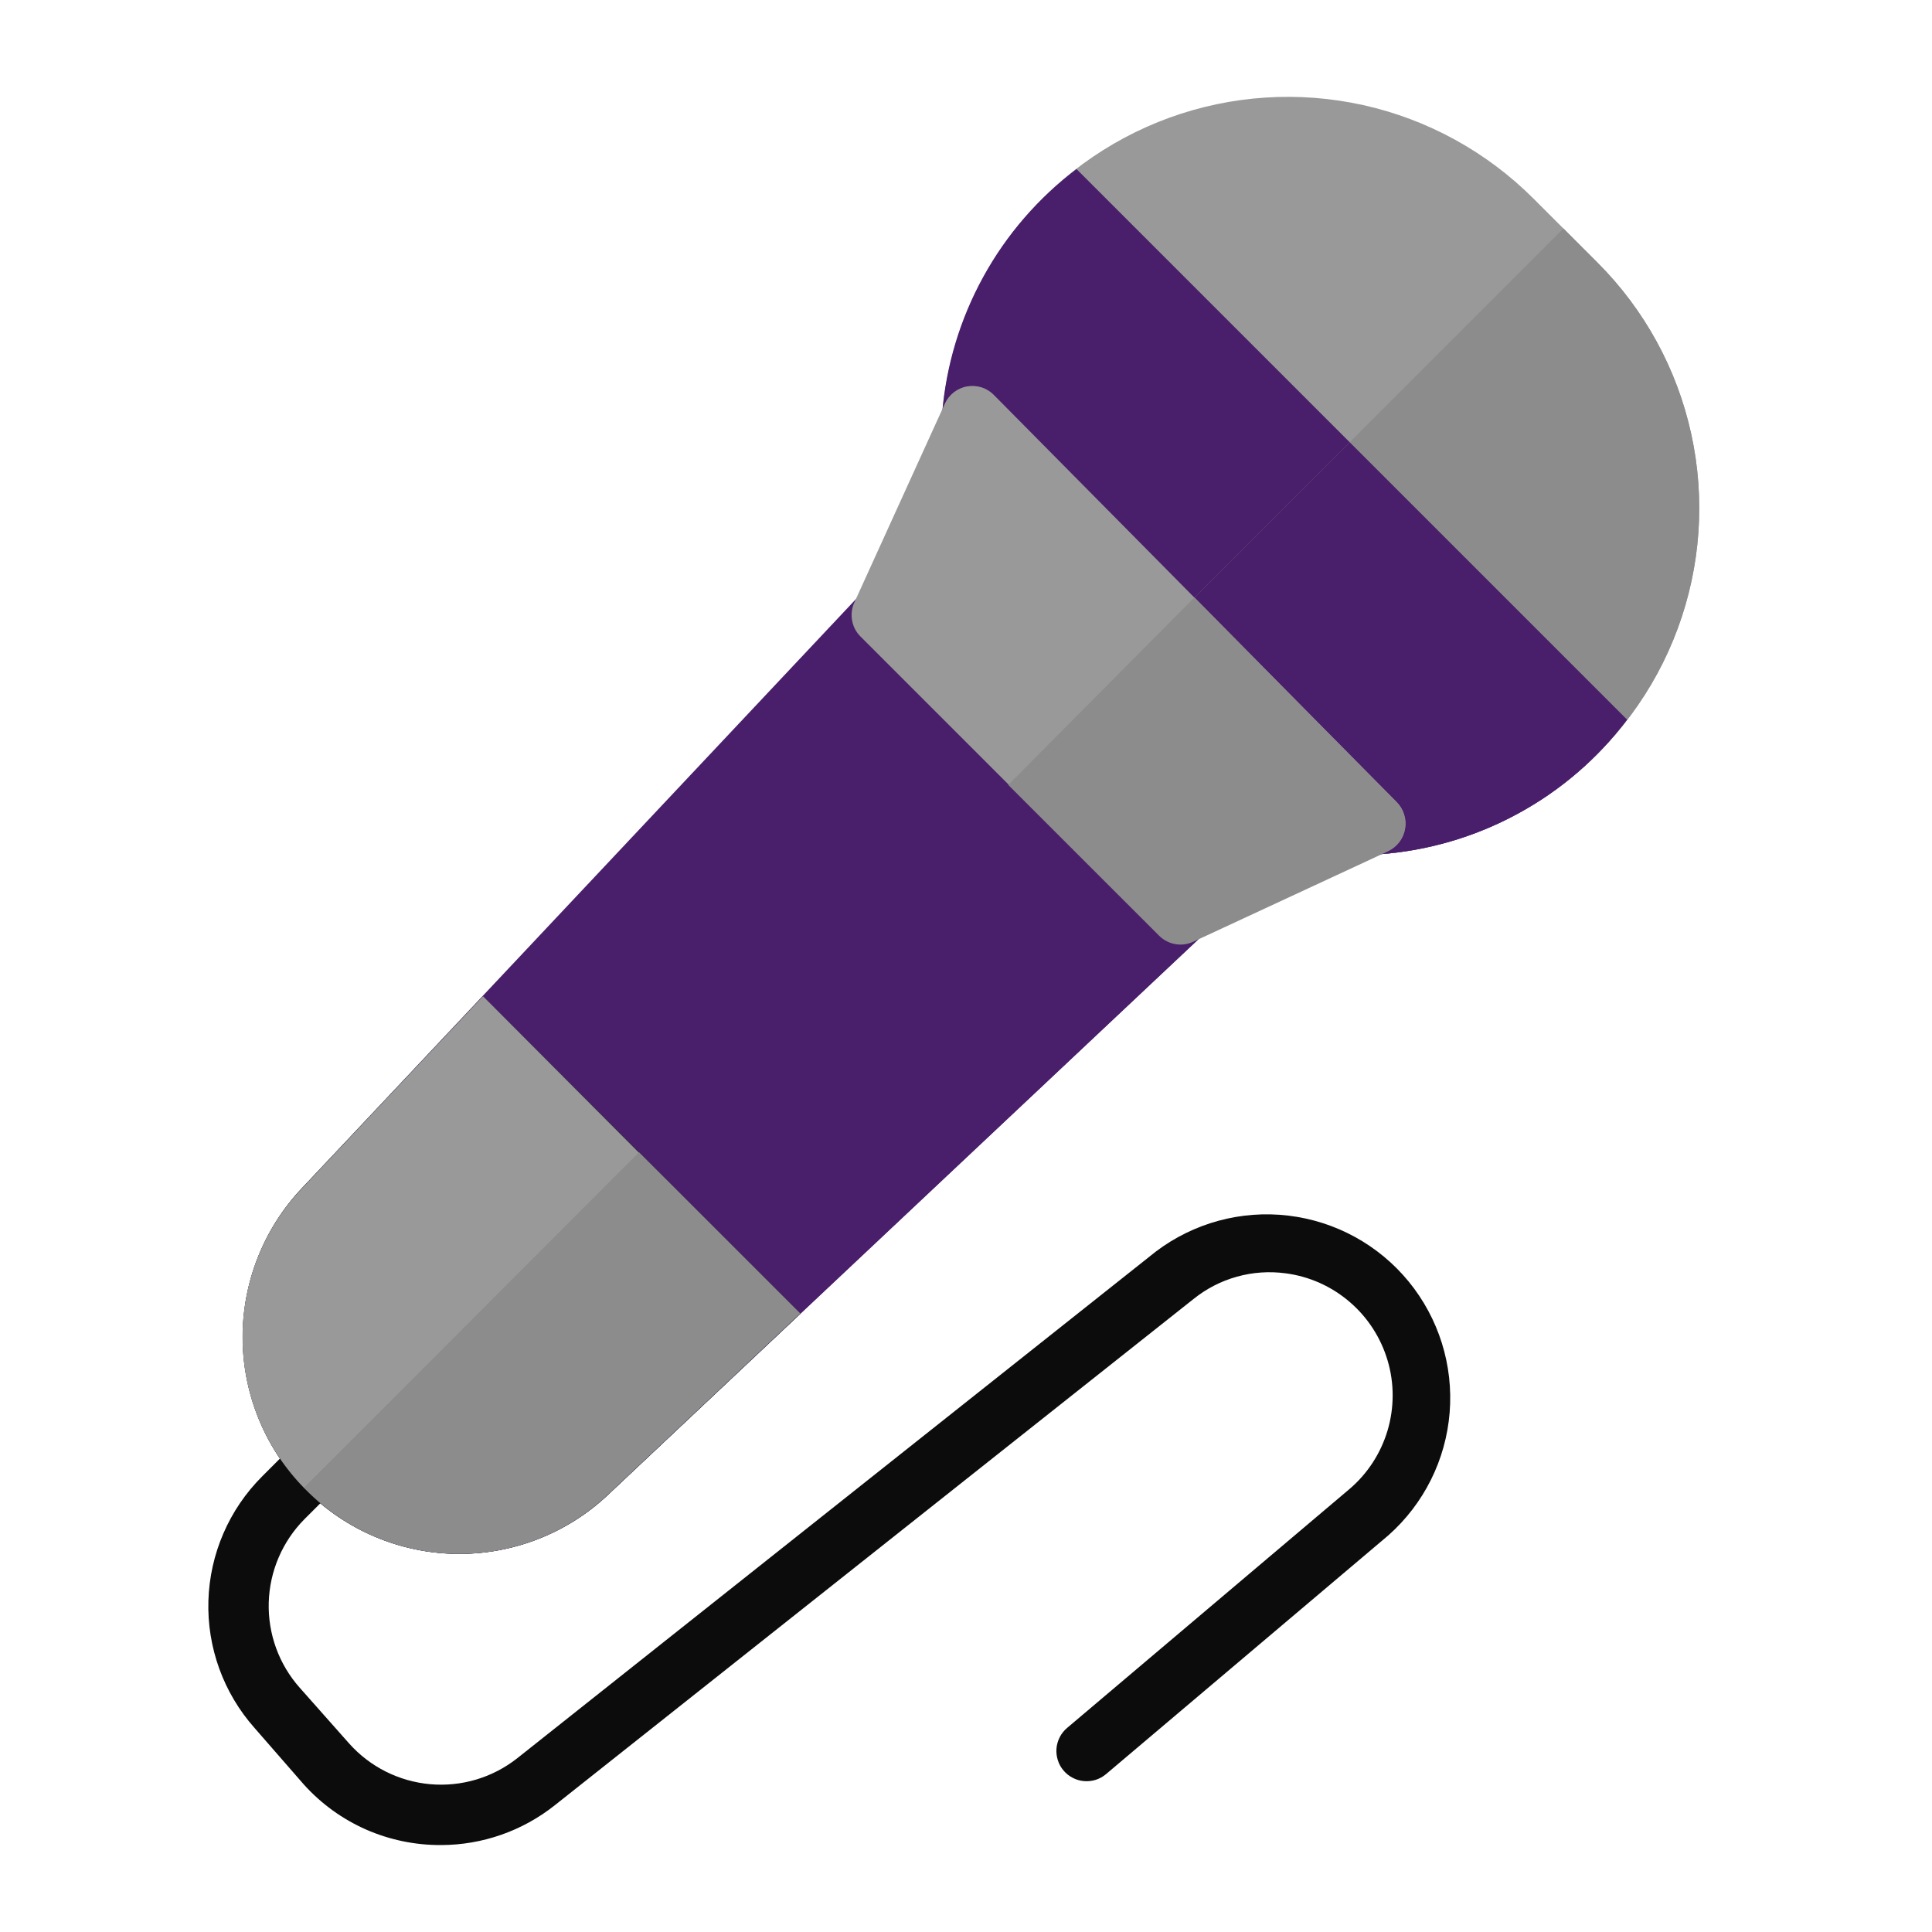
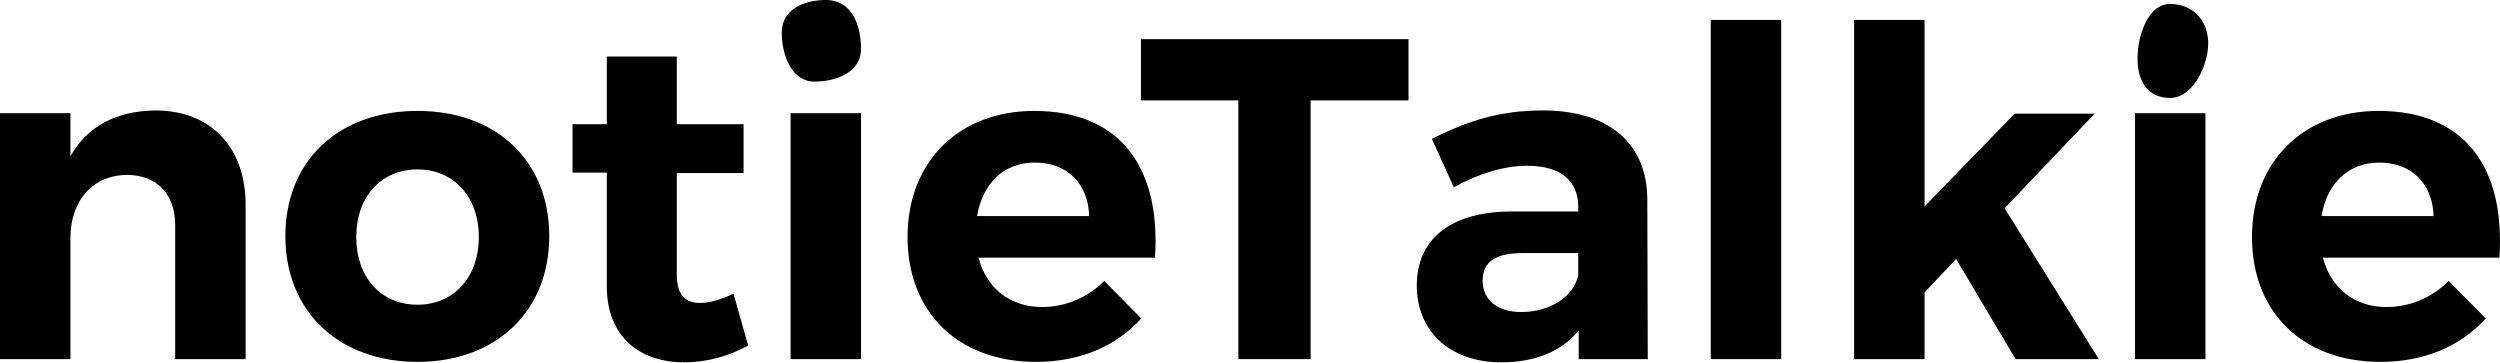
- <svg xmlns="http://www.w3.org/2000/svg" width="30" height="30" viewBox="0 0 30 30" fill="none">
-   <path d="M24.806 4.078L23.812 3.084C23.087 2.359 22.171 1.855 21.169 1.632C20.168 1.41 19.124 1.477 18.16 1.827C17.196 2.177 16.352 2.795 15.726 3.608C15.101 4.421 14.72 5.396 14.63 6.417C14.624 6.485 14.633 6.553 14.657 6.617C14.68 6.681 14.717 6.739 14.766 6.788L21.038 13.125C21.081 13.169 21.133 13.205 21.19 13.229C21.247 13.253 21.308 13.265 21.37 13.266H21.408C22.436 13.187 23.42 12.815 24.243 12.194C25.066 11.572 25.694 10.728 26.051 9.761C26.409 8.794 26.482 7.744 26.261 6.737C26.04 5.73 25.535 4.807 24.806 4.078Z" fill="#999999" />
-   <path d="M16.716 2.625C16.121 3.075 15.627 3.645 15.268 4.299C14.909 4.952 14.691 5.674 14.63 6.417C14.624 6.485 14.633 6.553 14.657 6.617C14.68 6.681 14.717 6.739 14.766 6.787L21.038 13.125C21.081 13.169 21.133 13.204 21.19 13.229C21.247 13.253 21.308 13.265 21.37 13.266H21.408C22.163 13.213 22.898 12.999 23.563 12.638C24.229 12.278 24.809 11.779 25.266 11.175L16.716 2.625Z" fill="#491E6B" />
-   <path d="M18.675 13.856L14.034 9.216C13.99 9.172 13.937 9.137 13.879 9.114C13.821 9.09 13.759 9.079 13.697 9.08C13.635 9.081 13.573 9.094 13.516 9.119C13.459 9.144 13.407 9.18 13.364 9.225L4.688 18.45C4.086 19.087 3.756 19.933 3.768 20.809C3.781 21.685 4.134 22.522 4.754 23.142C5.373 23.761 6.21 24.115 7.086 24.127C7.962 24.139 8.809 23.81 9.445 23.208L18.666 14.531C18.711 14.488 18.747 14.435 18.772 14.377C18.796 14.319 18.809 14.257 18.809 14.194C18.809 14.131 18.796 14.068 18.772 14.01C18.747 13.952 18.711 13.9 18.666 13.856H18.675Z" fill="#491E6B" />
-   <path d="M16.322 11.503L4.72 23.105L4.753 23.137C5.37 23.76 6.206 24.115 7.083 24.129C7.959 24.142 8.805 23.811 9.441 23.208L18.666 14.531C18.711 14.488 18.747 14.435 18.772 14.377C18.796 14.319 18.809 14.257 18.809 14.194C18.809 14.131 18.796 14.068 18.772 14.01C18.747 13.952 18.711 13.9 18.666 13.856L16.322 11.503Z" fill="#491E6B" />
-   <path d="M4.688 18.45C4.086 19.087 3.756 19.933 3.768 20.809C3.781 21.685 4.134 22.522 4.754 23.142C5.373 23.761 6.21 24.115 7.086 24.127C7.962 24.139 8.809 23.81 9.445 23.208L12.431 20.395L7.5 15.469L4.688 18.45Z" fill="#2D2D2D" />
-   <path d="M6.848 28.65C6.448 28.652 6.051 28.57 5.684 28.409C5.317 28.247 4.989 28.01 4.72 27.712L3.952 26.831C3.47 26.288 3.214 25.581 3.236 24.856C3.258 24.13 3.556 23.44 4.069 22.927L4.594 22.402C4.683 22.325 4.799 22.285 4.917 22.289C5.035 22.294 5.147 22.343 5.23 22.426C5.314 22.51 5.362 22.622 5.367 22.739C5.372 22.858 5.331 22.973 5.255 23.062L4.73 23.587C4.386 23.933 4.187 24.396 4.173 24.883C4.159 25.37 4.331 25.844 4.655 26.208L5.419 27.07C5.743 27.435 6.195 27.662 6.681 27.705C7.167 27.748 7.651 27.603 8.034 27.3L17.948 19.434C18.536 18.989 19.273 18.789 20.005 18.876C20.737 18.963 21.407 19.33 21.874 19.9C22.341 20.471 22.569 21.2 22.51 21.934C22.451 22.669 22.11 23.352 21.558 23.841L17.175 27.548C17.128 27.588 17.073 27.618 17.015 27.637C16.956 27.655 16.894 27.662 16.833 27.657C16.771 27.652 16.712 27.635 16.657 27.606C16.602 27.578 16.554 27.539 16.514 27.492C16.474 27.445 16.444 27.391 16.426 27.332C16.407 27.273 16.4 27.211 16.405 27.15C16.41 27.089 16.428 27.029 16.456 26.974C16.484 26.919 16.523 26.871 16.57 26.831L20.953 23.123C21.235 22.884 21.44 22.567 21.546 22.213C21.651 21.858 21.652 21.481 21.547 21.127C21.442 20.772 21.237 20.455 20.956 20.215C20.675 19.974 20.331 19.82 19.964 19.772C19.711 19.738 19.454 19.755 19.208 19.824C18.962 19.892 18.733 20.01 18.534 20.17L8.616 28.031C8.113 28.431 7.49 28.649 6.848 28.65Z" fill="#0C0C0C" />
-   <path d="M24.806 4.078L24.277 3.548L17.883 9.942L21.038 13.125C21.081 13.169 21.133 13.205 21.19 13.229C21.247 13.253 21.308 13.265 21.37 13.266H21.408C22.436 13.187 23.42 12.815 24.243 12.194C25.066 11.572 25.694 10.728 26.051 9.761C26.409 8.794 26.482 7.744 26.261 6.737C26.041 5.73 25.536 4.807 24.806 4.078Z" fill="#8C8C8C" />
-   <path d="M17.883 9.942L21.038 13.125C21.081 13.169 21.133 13.204 21.19 13.229C21.247 13.253 21.308 13.265 21.37 13.266H21.408C22.163 13.213 22.898 12.999 23.563 12.638C24.229 12.278 24.809 11.779 25.266 11.175L20.958 6.867L17.883 9.942Z" fill="#491E6B" />
-   <path d="M7.5 15.469L4.687 18.455C4.09 19.084 3.759 19.921 3.766 20.79C3.773 21.658 4.117 22.489 4.725 23.109L9.928 17.906L7.5 15.469Z" fill="#999999" />
-   <path d="M4.72 23.105L4.753 23.137C5.37 23.76 6.206 24.116 7.083 24.129C7.959 24.142 8.805 23.811 9.441 23.208L12.427 20.395L9.923 17.892L4.72 23.105Z" fill="#8C8C8C" />
-   <path d="M21.703 12.469L15.431 6.131C15.378 6.077 15.312 6.037 15.24 6.014C15.167 5.992 15.091 5.987 15.016 6C14.941 6.013 14.871 6.045 14.811 6.091C14.751 6.138 14.703 6.198 14.672 6.267L13.266 9.356C13.226 9.443 13.214 9.54 13.231 9.633C13.247 9.727 13.292 9.814 13.359 9.881L18 14.522C18.068 14.589 18.154 14.634 18.248 14.651C18.342 14.668 18.438 14.655 18.525 14.616L21.553 13.209C21.621 13.178 21.681 13.13 21.727 13.071C21.773 13.011 21.804 12.941 21.817 12.867C21.83 12.793 21.826 12.717 21.803 12.645C21.781 12.574 21.742 12.508 21.689 12.455L21.703 12.469Z" fill="#999999" />
-   <path d="M18.548 9.277L15.656 12.188L18 14.531C18.068 14.598 18.154 14.643 18.248 14.66C18.342 14.677 18.438 14.665 18.525 14.625L21.553 13.219C21.621 13.187 21.681 13.139 21.727 13.08C21.773 13.02 21.804 12.951 21.817 12.877C21.83 12.803 21.826 12.727 21.803 12.655C21.781 12.583 21.742 12.518 21.689 12.464L18.548 9.277Z" fill="#8C8C8C" />
+ <svg xmlns="http://www.w3.org/2000/svg" width="552" height="80" viewBox="0 0 552 80" fill="none">
+   <path d="M34.336 24.389C46.455 24.389 54.231 32.463 54.231 45.18V79.293H38.678V49.722C38.678 42.859 34.639 38.62 27.974 38.62C20.198 38.721 15.552 44.575 15.552 52.548V79.293H0V24.995H15.552V34.482C19.39 27.72 25.853 24.49 34.336 24.389Z" fill="black" />
+   <path d="M92.194 24.49C109.564 24.49 121.279 35.491 121.279 52.144C121.279 68.696 109.564 79.899 92.194 79.899C74.723 79.899 63.009 68.696 63.009 52.144C63.009 35.491 74.723 24.49 92.194 24.49ZM92.194 37.409C84.115 37.409 78.662 43.464 78.662 52.346C78.662 61.227 84.115 67.283 92.194 67.283C100.172 67.283 105.727 61.227 105.727 52.346C105.727 43.464 100.172 37.409 92.194 37.409Z" fill="black" />
+   <path d="M161.958 64.861L165.19 76.266C161.15 78.587 156.101 80 151.052 80C141.357 80 133.985 74.449 133.985 63.246V38.115H126.41V27.417H133.985V12.48H149.436V27.417H164.18V38.216H149.436V60.622C149.436 65.164 151.355 66.98 154.687 66.879C156.707 66.879 159.131 66.173 161.958 64.861Z" fill="black" />
+   <path d="M182.336 0C188.241 -2.21953e-06 190.112 5.767 190.112 10.814C190.112 15.86 184.77 18.023 179.822 18.023C174.874 18.023 172.609 12.255 172.609 7.209C172.609 2.163 177.387 0 182.336 0ZM190.112 79.293H174.56V24.995H190.112V79.293Z" fill="black" />
+   <path d="M228.362 24.49C247.449 24.49 256.336 37.106 255.023 56.888H216.042C217.859 63.751 223.111 67.788 230.079 67.788C235.229 67.788 240.077 65.769 243.813 62.035L251.993 70.311C246.54 76.367 238.562 79.899 228.766 79.899C211.396 79.899 200.388 68.797 200.388 52.346C200.388 35.592 211.8 24.49 228.362 24.49ZM215.739 47.703H240.481C240.279 40.537 235.633 35.895 228.463 35.895C221.596 35.895 216.95 40.537 215.739 47.703Z" fill="black" />
+   <path d="M310.998 22.169H289.387V79.293H273.43V22.169H251.92V8.644H310.998V22.169Z" fill="black" />
+   <path d="M348.576 79.293V72.935C344.94 77.477 339.083 80 331.509 80C319.895 80 312.826 72.935 312.826 63.044C312.826 52.85 320.198 46.795 333.529 46.694H348.475V45.685C348.475 39.932 344.637 36.601 337.164 36.601C332.317 36.601 326.662 38.216 321.006 41.345L316.159 30.646C324.238 26.609 331.206 24.389 340.699 24.389C355.241 24.389 363.623 31.656 363.724 43.868L363.825 79.293H348.576ZM335.851 68.898C342.416 68.898 347.566 65.365 348.475 60.723V55.878H336.255C330.297 55.878 327.368 57.695 327.368 62.035C327.368 66.173 330.6 68.898 335.851 68.898Z" fill="black" />
+   <path d="M393.284 79.293H377.732V4.405H393.284V79.293Z" fill="black" />
+   <path d="M431.909 57.19L424.941 64.558V79.293H409.389V4.405H424.941V45.584L444.836 25.096H462.509L442.614 45.987L463.418 79.293H445.038L431.909 57.19Z" fill="black" />
+   <path d="M479.186 0.873C484.135 0.873 487.568 4.506 487.568 9.553C487.568 14.599 484.135 21.627 479.186 21.627C474.238 21.627 471.967 17.994 471.967 12.947C471.967 7.901 474.238 0.873 479.186 0.873ZM486.962 79.293H471.41V24.995H486.962V79.293Z" fill="black" />
+   <path d="M525.212 24.49C544.299 24.49 553.186 37.106 551.873 56.888H512.892C514.71 63.751 519.961 67.788 526.929 67.788C532.08 67.788 536.927 65.769 540.664 62.035L548.844 70.311C543.39 76.367 535.412 79.899 525.616 79.899C508.246 79.899 497.239 68.797 497.239 52.346C497.239 35.592 508.65 24.49 525.212 24.49ZM512.589 47.703H537.331C537.129 40.537 532.484 35.895 525.313 35.895C518.446 35.895 513.801 40.537 512.589 47.703Z" fill="black" />
</svg>
